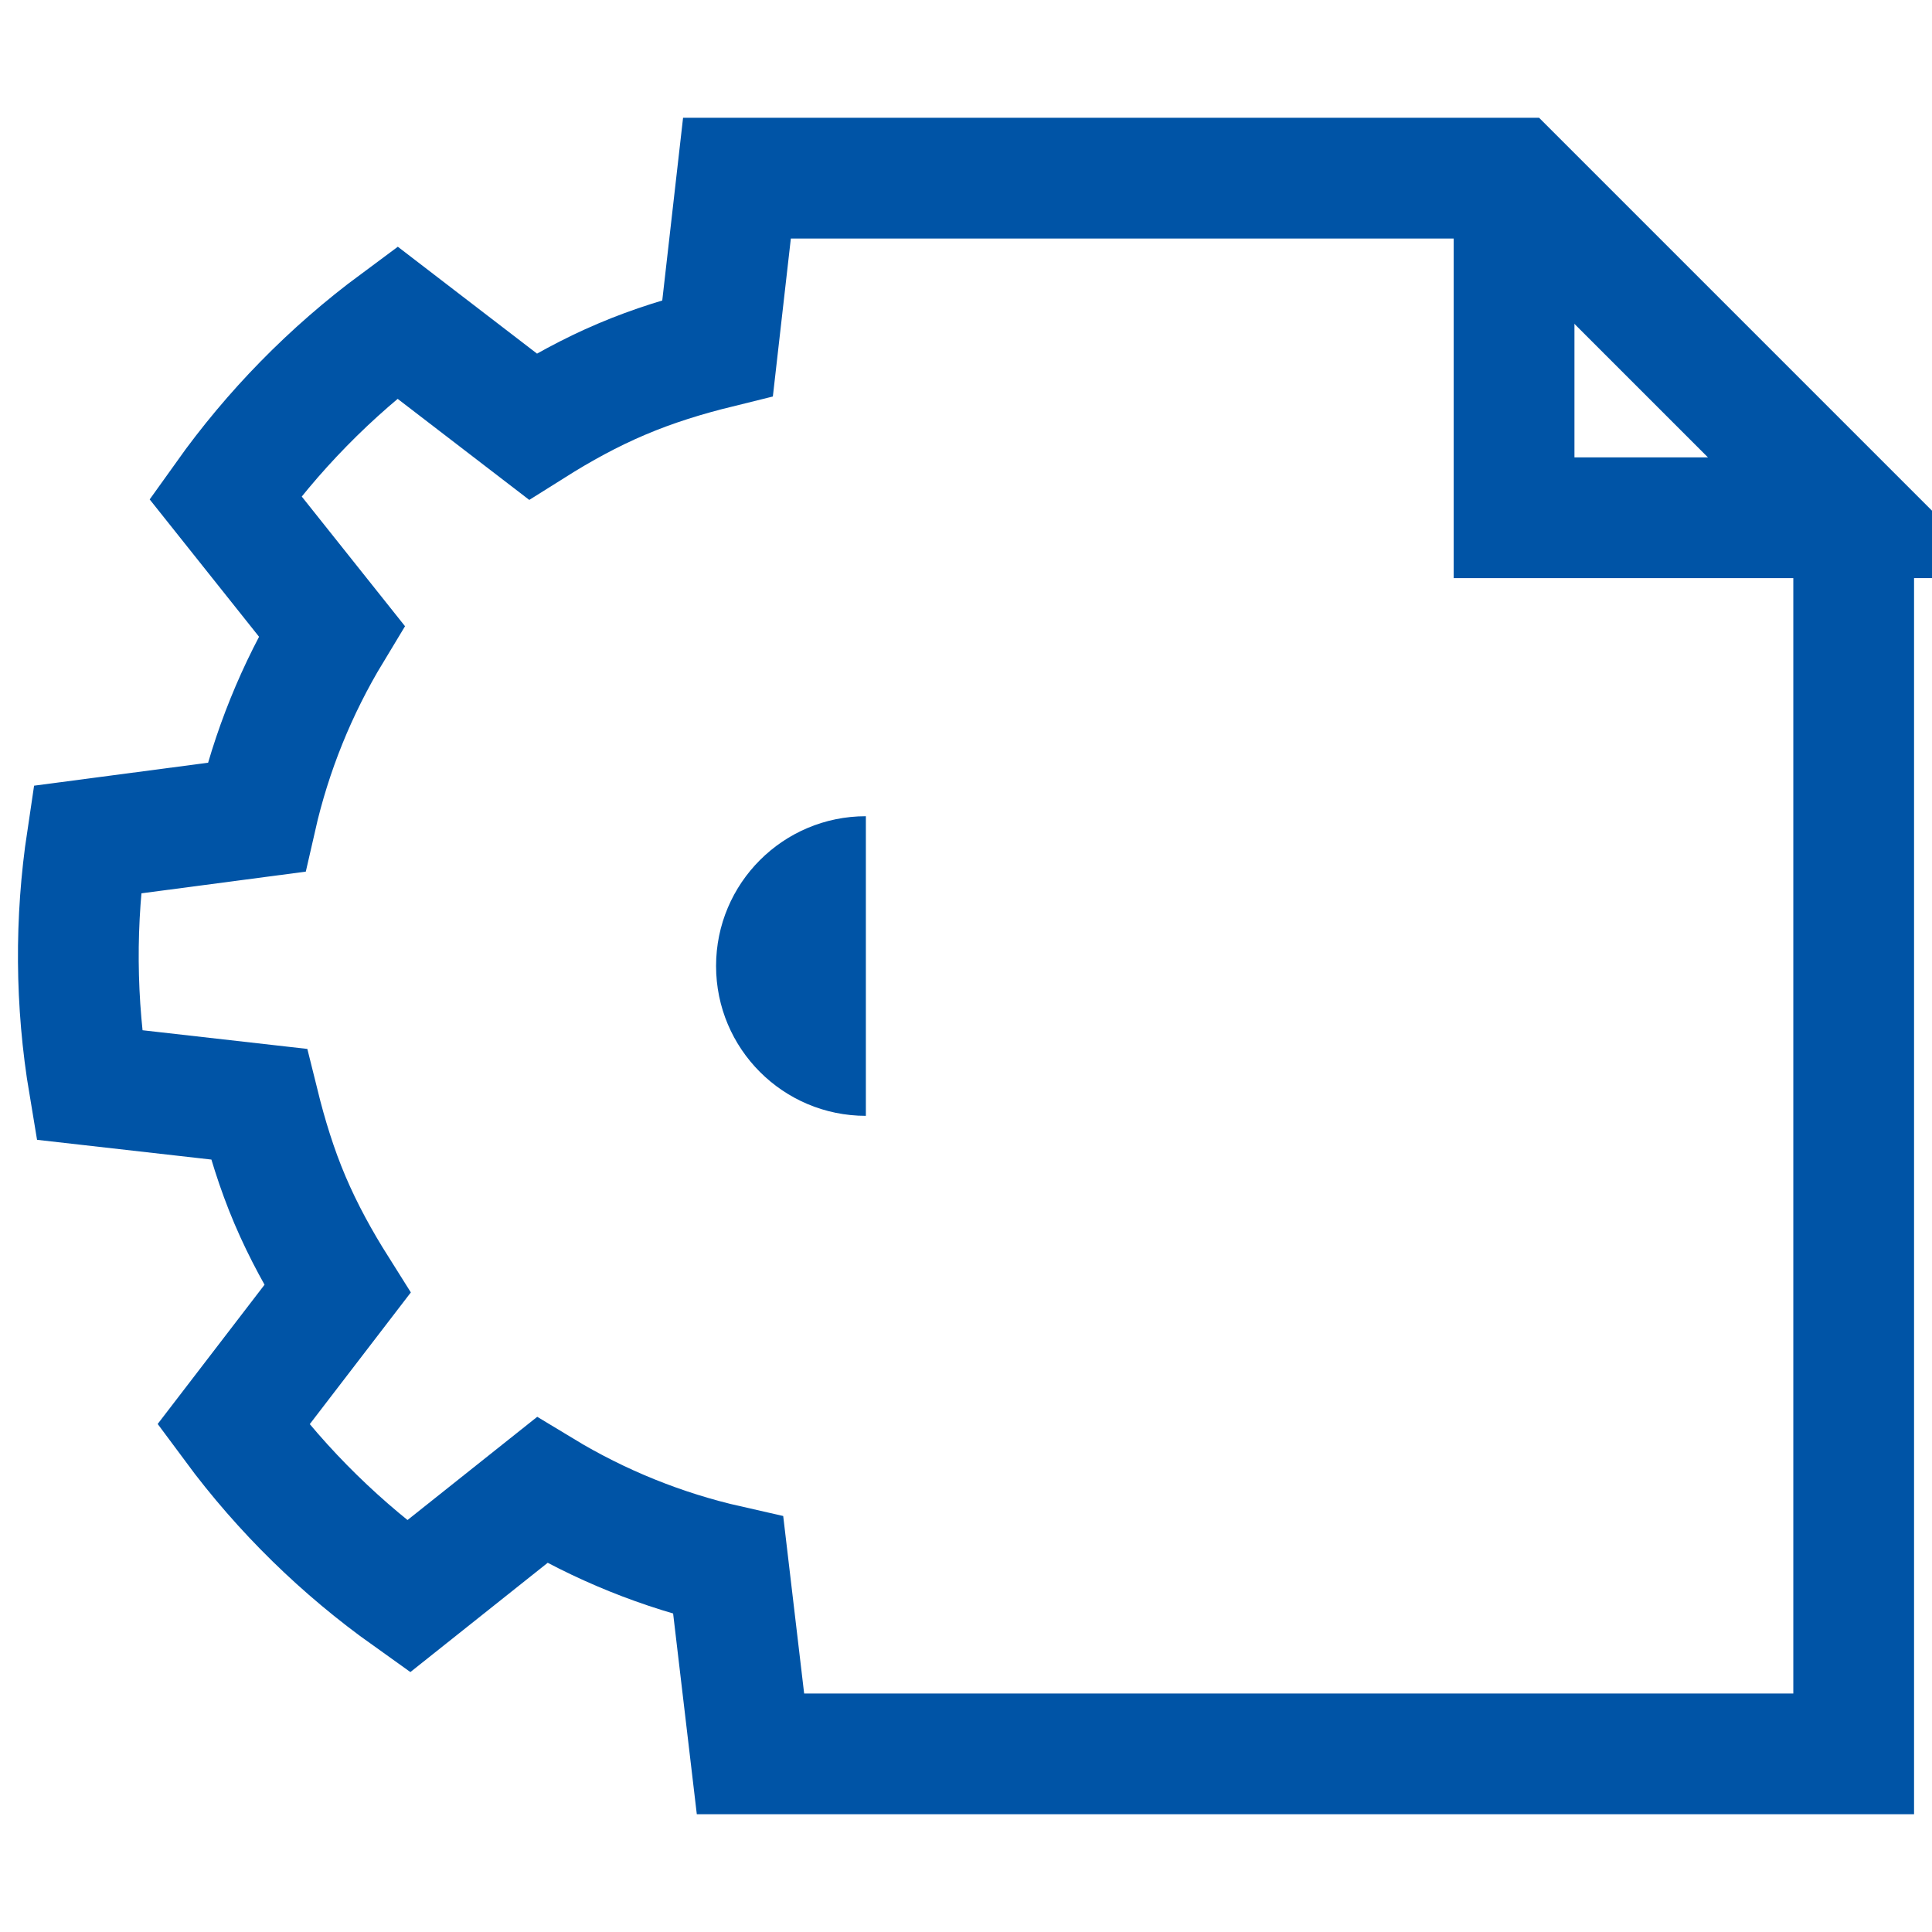
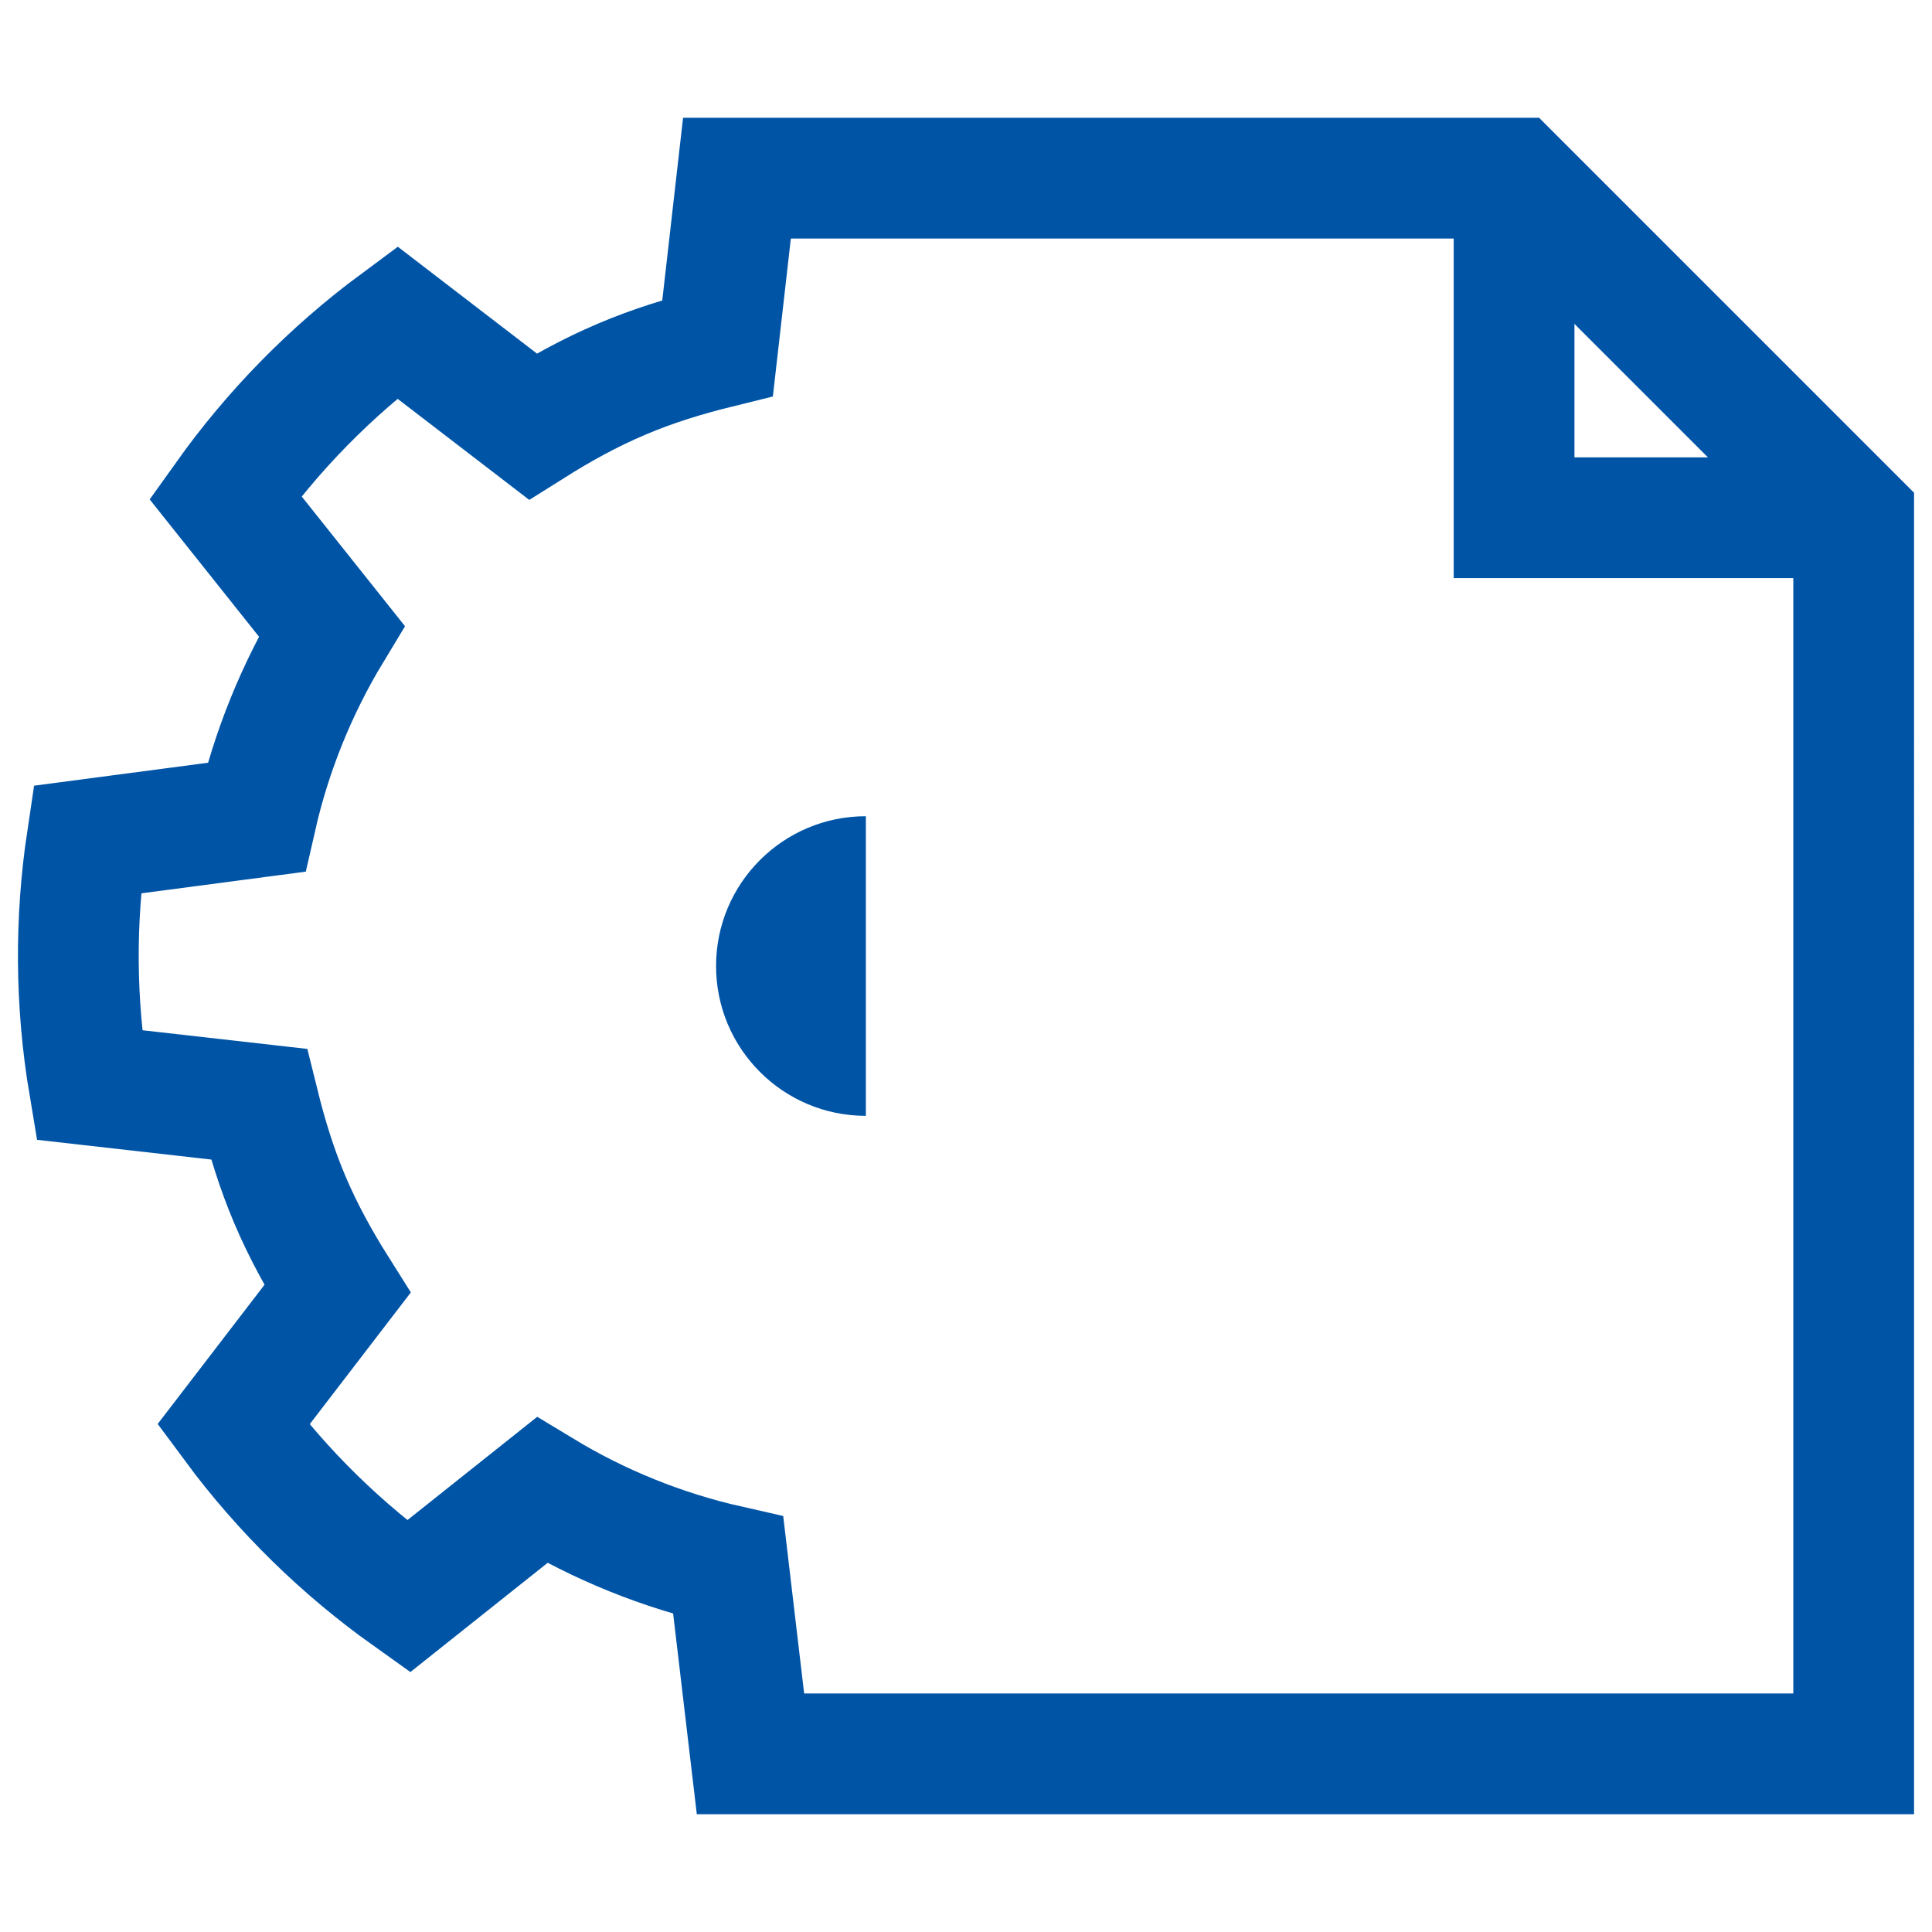
- <svg xmlns="http://www.w3.org/2000/svg" version="1.2" baseProfile="tiny" id="Layer_1" x="0px" y="0px" width="768px" height="768px" viewBox="0 0 768 768" xml:space="preserve">
+ <svg xmlns="http://www.w3.org/2000/svg" version="1.1" id="Layer_1" x="0px" y="0px" width="768px" height="768px" viewBox="0 0 768 768" enable-background="new 0 0 768 768" xml:space="preserve">
  <g>
    <polyline fill="none" stroke="#0054A6" stroke-width="48" stroke-miterlimit="10" points="601.867,70.813 601.867,205.813    736.867,205.813  " />
-     <path fill="none" stroke="#0054A6" stroke-width="48" stroke-miterlimit="10" d="M736.867,205.813l-135-135H292.953l-7.688,67.5   c-12.82,3.164-25.563,7.055-38.102,12.391c-12.539,5.305-24.234,11.773-35.406,18.805l-53.875-41.367   c-26.711,19.781-49.57,43.273-68.336,69.586l42.273,53.086c-13.891,22.969-24.008,47.953-29.953,74.063l-67.266,8.875   c-4.797,31.93-4.688,64.773,0.805,97.531l67.484,7.648c3.18,12.836,7.07,25.609,12.391,38.117s11.789,24.203,18.82,35.359   l-41.367,53.906c19.75,26.688,43.289,49.57,69.602,68.32l53.086-42.242c22.922,13.883,47.938,23.992,74.07,29.906l8.836,74.891   h438.539V205.813z" />
+     <path fill="none" stroke="#0054A6" stroke-width="48" stroke-miterlimit="10" d="M736.867,205.813l-135-135H292.953l-7.688,67.5   c-12.82,3.164-25.563,7.055-38.102,12.391c-12.539,5.305-24.234,11.773-35.406,18.805l-53.875-41.367   c-26.711,19.781-49.57,43.273-68.336,69.586l42.273,53.086c-13.891,22.969-24.008,47.953-29.953,74.063L34.6,333.752   c-4.797,31.93-4.688,64.773,0.805,97.531l67.484,7.647c3.18,12.836,7.07,25.609,12.391,38.117   c5.321,12.508,11.789,24.203,18.82,35.359l-41.367,53.906c19.75,26.688,43.289,49.569,69.602,68.319l53.086-42.242   c22.922,13.884,47.938,23.992,74.07,29.906l8.836,74.892h438.539L736.867,205.813z" />
    <path fill="#0054A6" d="M284.648,383.992c0,32.906,26.656,59.57,59.547,59.57V324.461   C311.305,324.461,284.648,351.125,284.648,383.992z" />
  </g>
-   <g>
- </g>
-   <g>
- </g>
-   <g>
- </g>
-   <g>
- </g>
-   <g>
- </g>
-   <g>
- </g>
</svg>
